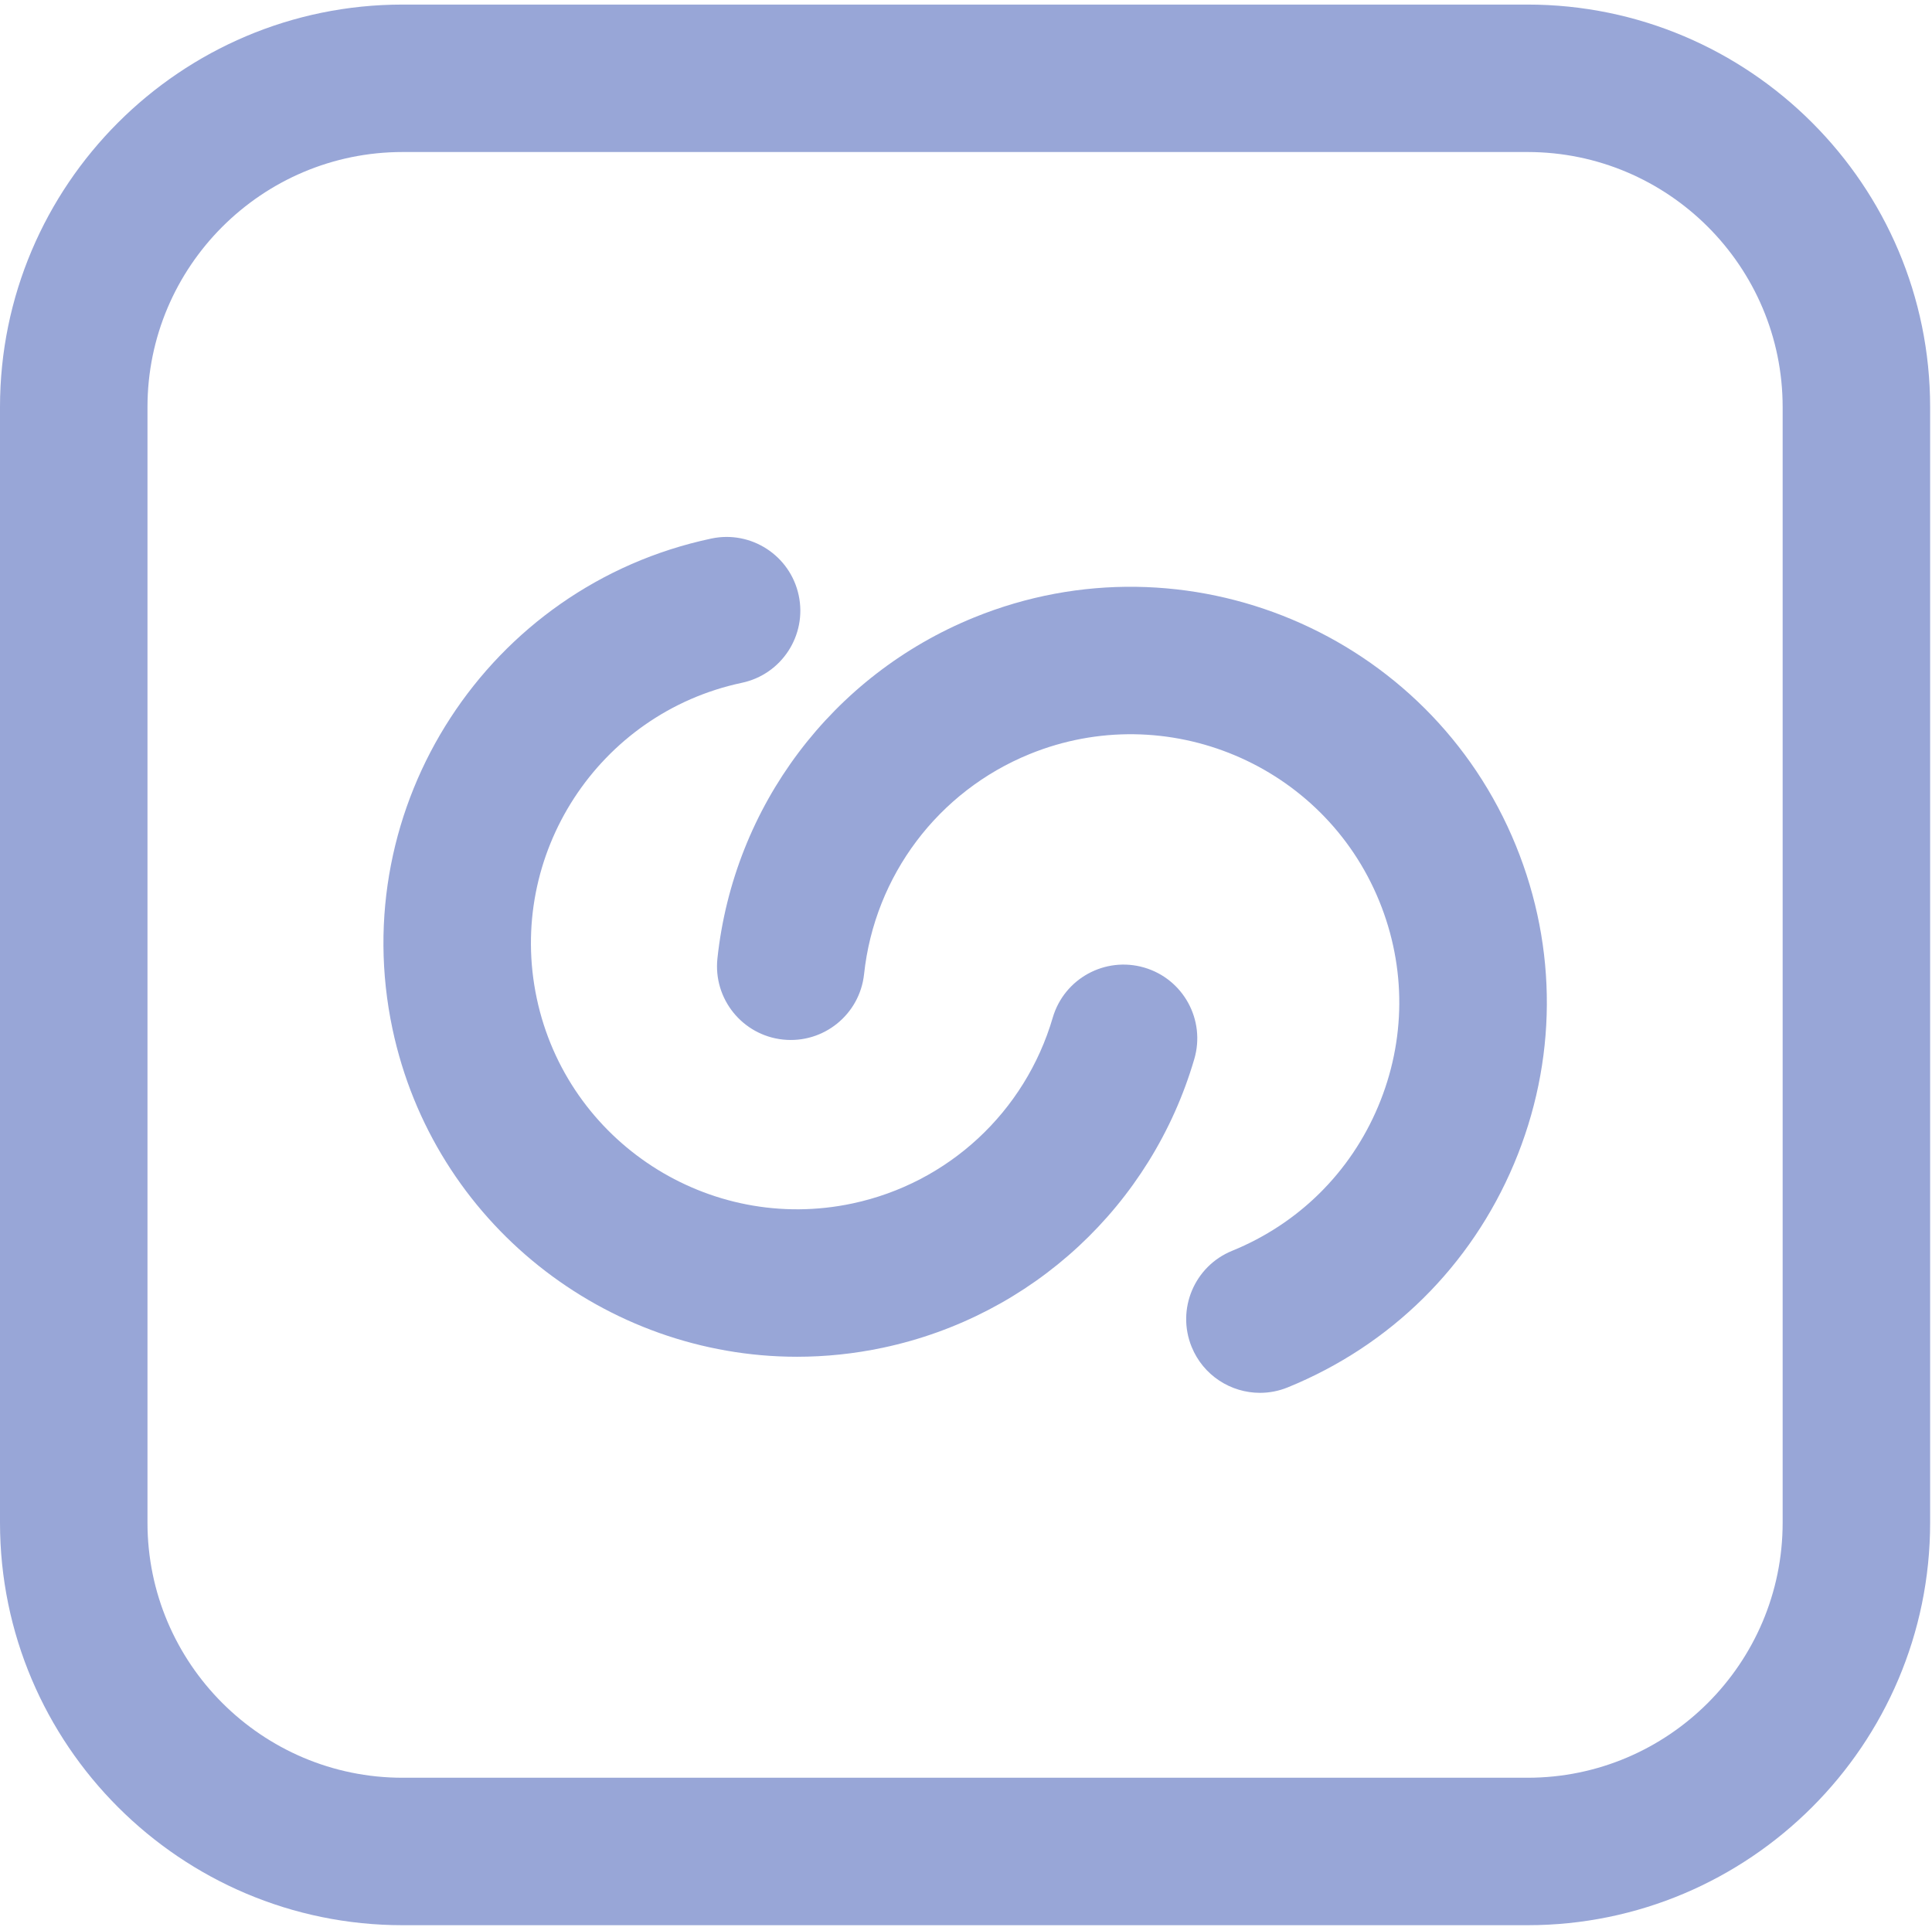
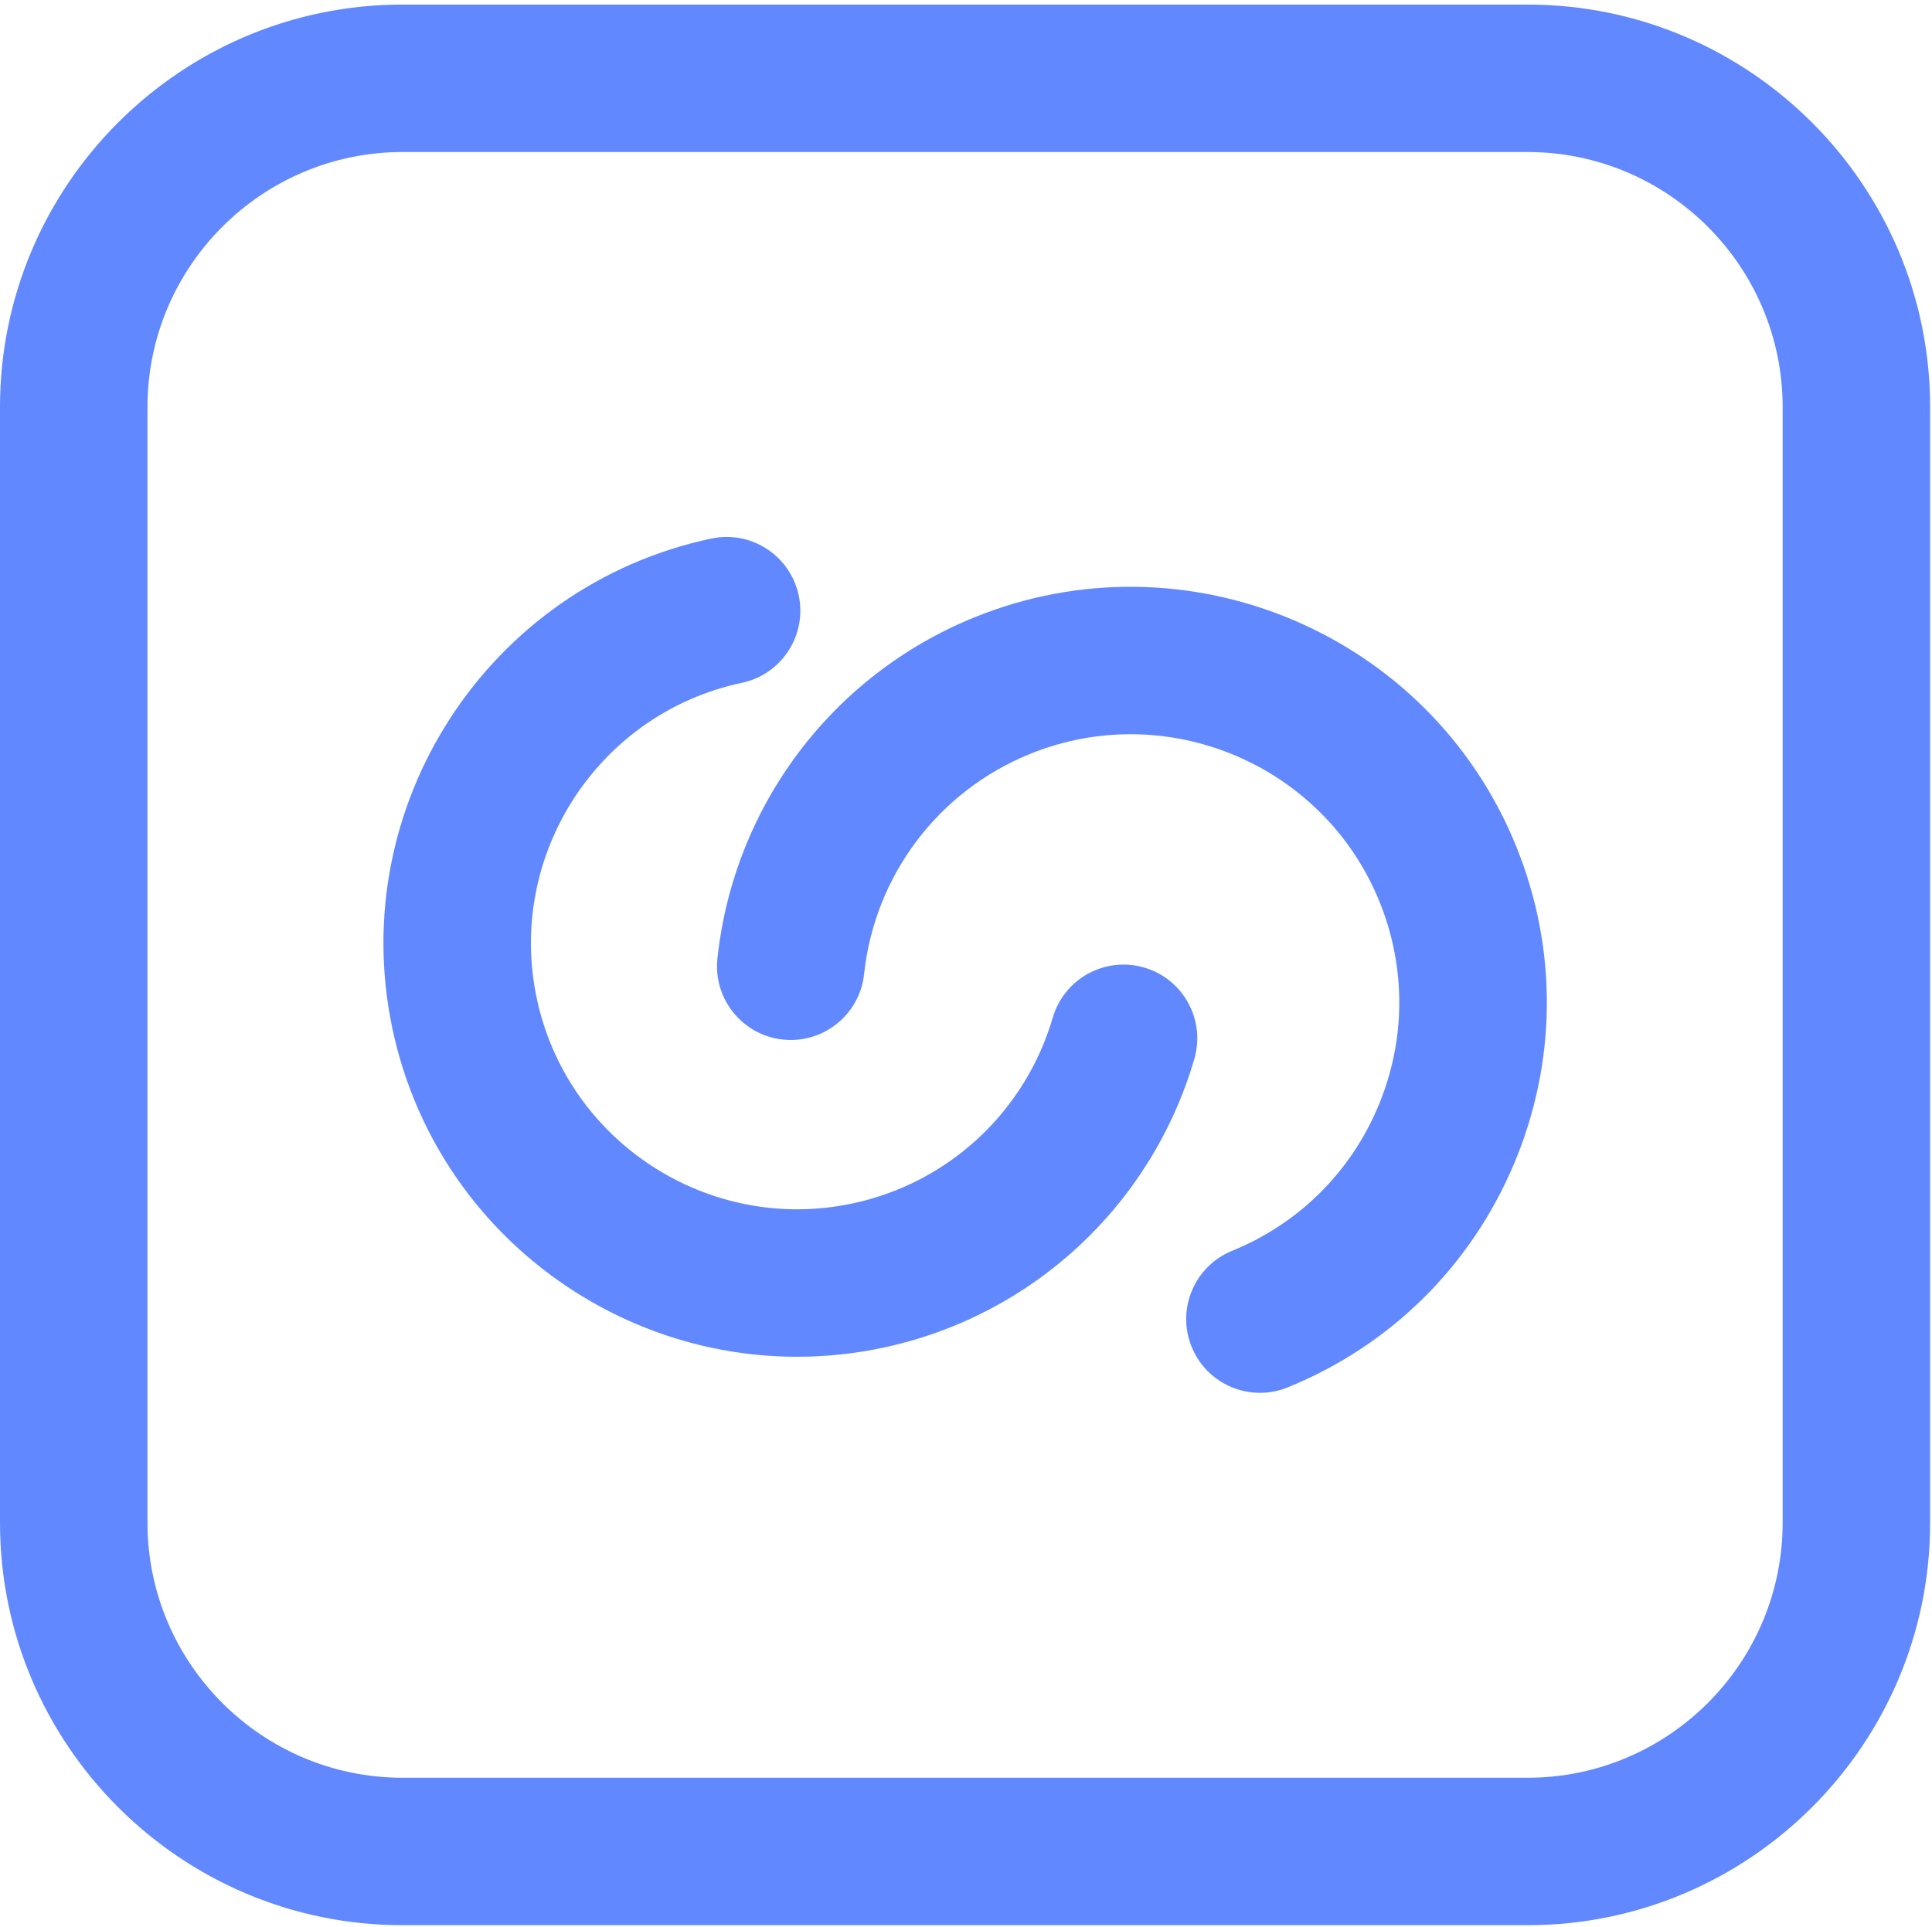
<svg xmlns="http://www.w3.org/2000/svg" height="392" viewBox="0 0 393 392" width="393">
-   <g fill="#98a6d7">
-     <path d="m232.756 196.855c-7.949-2.321-16.282 2.233-18.609 10.184-5.613 19.181-21.23 33.669-40.757 37.813-29.202 6.202-58.008-12.521-64.205-41.727s12.521-58.009 41.727-64.206c8.104-1.719 13.279-9.683 11.56-17.786-1.72-8.104-9.683-13.284-17.787-11.56-45.387 9.631-74.477 54.392-64.846 99.778 8.387 39.525 43.41 66.688 82.293 66.688 5.767 0 11.624-.599 17.486-1.843 30.34-6.437 54.604-28.942 63.322-58.732 2.327-7.95-2.232-16.282-10.184-18.609z" />
-     <path d="m198.131 125.633c-28.867 11.763-48.867 38.338-52.194 69.355-.883 8.236 5.078 15.63 13.314 16.514 8.238.884 15.631-5.077 16.515-13.314 2.148-20.025 15.056-37.182 33.685-44.771 27.866-11.354 59.771 2.079 71.124 29.943 5.5 13.498 5.414 28.33-.242 41.764-5.655 13.434-16.204 23.86-29.701 29.359-7.672 3.126-11.357 11.88-8.231 19.552 2.371 5.818 7.978 9.344 13.896 9.344 1.885 0 3.802-.357 5.654-1.112 20.919-8.523 37.267-24.684 46.032-45.502 8.765-20.819 8.897-43.806.374-64.725-17.594-43.184-67.04-63.997-110.226-46.407z" />
+   <g fill="#6188ff">
+     <path d="m214.147 207.039c-5.613 19.181-21.23 33.669-40.757 37.813-29.202 6.202-58.008-12.521-64.205-41.727s12.521-58.009 41.727-64.206c8.104-1.719 13.279-9.683 11.56-17.786-1.72-8.104-9.683-13.284-17.787-11.56-45.387 9.631-74.477 54.392-64.846 99.778 8.387 39.525 43.41 66.688 82.293 66.688 5.767 0 11.624-.599 17.486-1.843 30.34-6.437 54.604-28.942 63.322-58.732 2.327-7.95-2.232-16.282-10.184-18.609-7.949-2.321-16.282 2.233-18.609 10.184z" />
+     <path d="m145.937 194.988c-.883 8.236 5.078 15.63 13.314 16.514 8.238.884 15.631-5.077 16.515-13.314 2.148-20.025 15.056-37.182 33.685-44.771 27.866-11.354 59.771 2.079 71.124 29.943 5.5 13.498 5.414 28.33-.242 41.764-5.655 13.434-16.204 23.86-29.701 29.359-7.672 3.126-11.357 11.88-8.231 19.552 2.371 5.818 7.978 9.344 13.896 9.344 1.885 0 3.802-.357 5.654-1.112 20.919-8.523 37.267-24.684 46.032-45.502 8.765-20.819 8.897-43.806.374-64.725-17.594-43.184-67.04-63.997-110.226-46.407-28.867 11.763-48.867 38.338-52.194 69.355z" />
    <path d="m310.724.929h-228.828c-45.158 0-81.896 36.738-81.896 81.896v226.97c0 45.157 36.738 81.896 81.896 81.896h228.828c45.158 0 81.896-36.738 81.896-81.896v-226.97c0-45.158-36.739-81.896-81.896-81.896zm51.896 308.866c0 28.615-23.28 51.896-51.896 51.896h-228.828c-28.616 0-51.896-23.281-51.896-51.896v-226.97c0-28.616 23.28-51.896 51.896-51.896h228.828c28.616 0 51.896 23.28 51.896 51.896z" />
  </g>
</svg>
